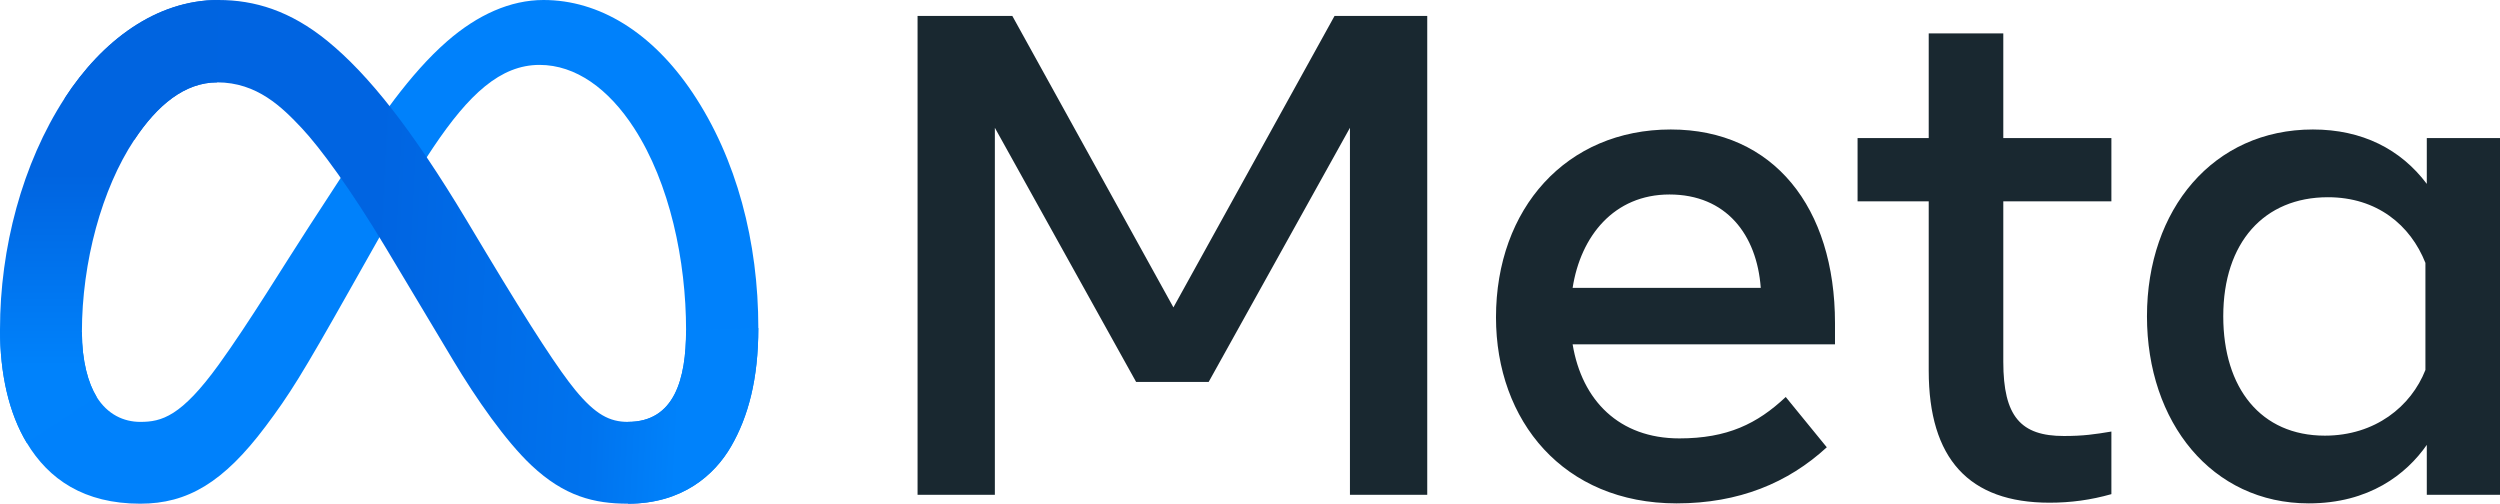
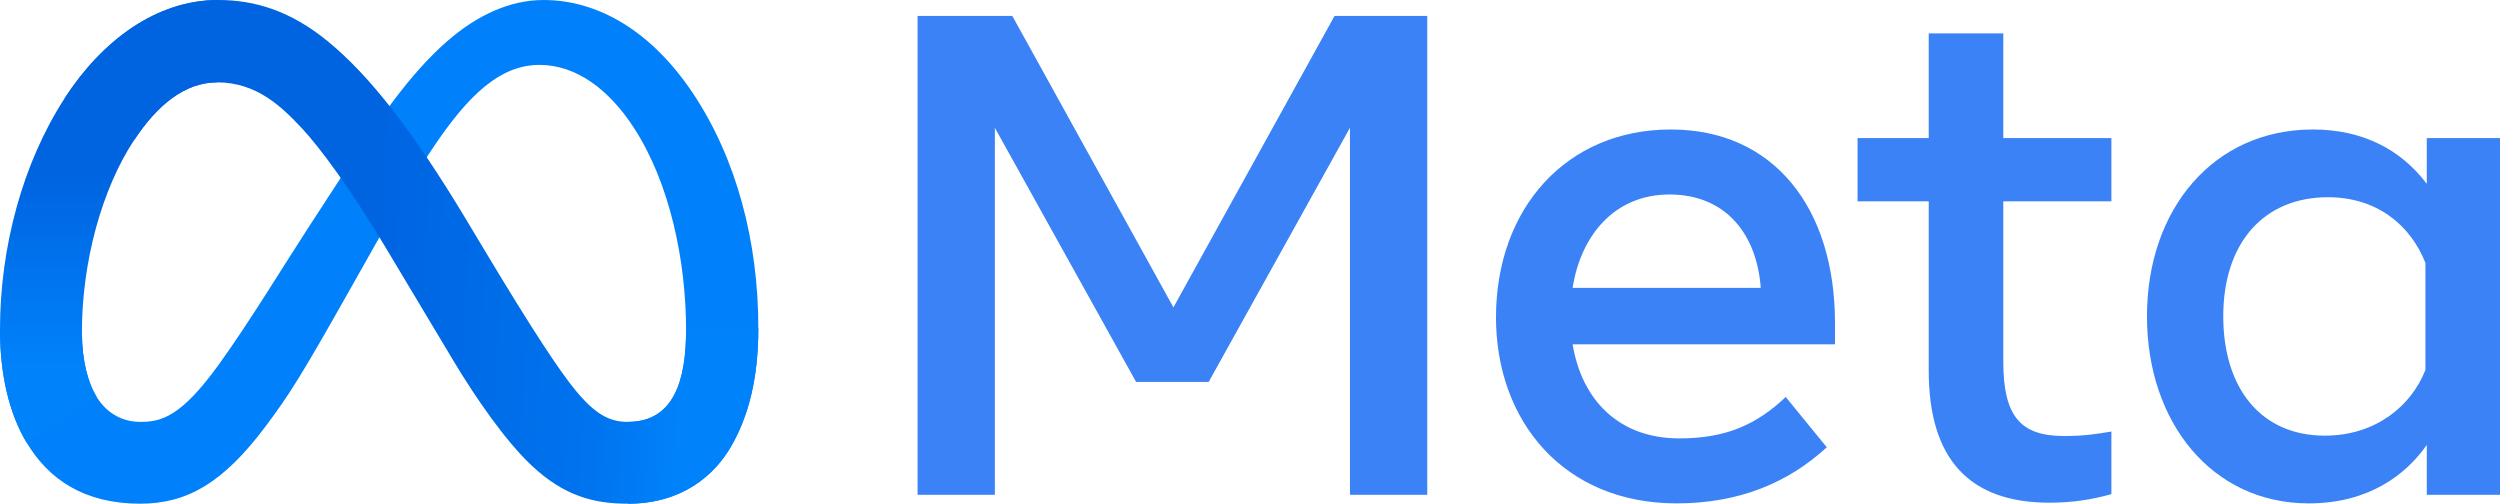
<svg xmlns="http://www.w3.org/2000/svg" width="948" height="191">
  <defs>
    <linearGradient id="Grad_Logo1" x1="61" y1="117" x2="259" y2="127" gradientUnits="userSpaceOnUse">
      <stop style="stop-color:#0064e1" offset="0" />
      <stop style="stop-color:#0064e1" offset="0.4" />
      <stop style="stop-color:#0073ee" offset="0.83" />
      <stop style="stop-color:#0082fb" offset="1" />
    </linearGradient>
    <linearGradient id="Grad_Logo2" x1="45" y1="139" x2="45" y2="66" gradientUnits="userSpaceOnUse">
      <stop style="stop-color:#0082fb" offset="0" />
      <stop style="stop-color:#0064e0" offset="1" />
    </linearGradient>
  </defs>
  <path id="Logo0" style="fill:#0081fb" d="m31.06,125.96c0,10.98 2.41,19.41 5.56,24.51 4.13,6.68 10.29,9.51 16.57,9.51 8.1,0 15.51-2.01 29.79-21.76 11.44-15.83 24.92-38.05 33.99-51.98l15.36-23.6c10.67-16.39 23.02-34.61 37.18-46.96 11.56-10.08 24.03-15.68 36.58-15.68 21.07,0 41.14,12.21 56.5,35.11 16.81,25.08 24.97,56.67 24.97,89.27 0,19.38-3.82,33.62-10.32,44.87-6.28,10.88-18.52,21.75-39.11,21.75l0-31.02c17.63,0 22.03-16.2 22.03-34.74 0-26.42-6.16-55.74-19.73-76.69-9.63-14.86-22.11-23.94-35.84-23.94-14.85,0-26.8,11.2-40.23,31.17-7.14,10.61-14.47,23.54-22.7,38.13l-9.06,16.05c-18.2,32.27-22.81,39.62-31.91,51.75-15.95,21.24-29.57,29.29-47.5,29.29-21.27,0-34.72-9.21-43.05-23.09-6.8-11.31-10.14-26.15-10.14-43.06z" />
  <path id="Logo1" style="fill:url(#Grad_Logo1)" d="m24.49,37.3c14.24-21.95 34.79-37.3 58.36-37.3 13.65,0 27.22,4.04 41.39,15.61 15.5,12.65 32.02,33.48 52.63,67.81l7.39,12.32c17.84,29.72 27.99,45.01 33.93,52.22 7.64,9.26 12.99,12.02 19.94,12.02 17.63,0 22.03-16.2 22.03-34.74l27.4-.86c0,19.38-3.82,33.62-10.32,44.87-6.28,10.88-18.52,21.75-39.11,21.75-12.8,0-24.14-2.78-36.68-14.61-9.64-9.08-20.91-25.21-29.58-39.71l-25.79-43.08c-12.94-21.62-24.81-37.74-31.68-45.04-7.39-7.85-16.89-17.33-32.05-17.33-12.27,0-22.69,8.61-31.41,21.78z" />
  <path id="Logo2" style="fill:url(#Grad_Logo2)" d="m82.35,31.23c-12.27,0-22.69,8.61-31.41,21.78-12.33,18.61-19.88,46.33-19.88,72.95 0,10.98 2.41,19.41 5.56,24.51l-26.48,17.44c-6.8-11.31-10.14-26.15-10.14-43.06 0-30.75 8.44-62.8 24.49-87.55 14.24-21.95 34.79-37.3 58.36-37.3z" />
-   <path id="Text" style="fill:#192830" d="m347.94,6.04h35.93l61.09,110.52 61.1-110.52h35.15v181.6h-29.31v-139.18l-53.58,96.38h-27.5l-53.57-96.38v139.18h-29.31z m285.11,67.71c-21.02,0-33.68,15.82-36.71,35.41h71.34c-1.47-20.18-13.11-35.41-34.63-35.41z m-65.77,46.57c0-41.22 26.64-71.22 66.28-71.22 38.99,0 62.27,29.62 62.27,73.42v8.05h-99.49c3.53,21.31 17.67,35.67 40.47,35.67 18.19,0 29.56-5.55 40.34-15.7l15.57,19.07c-14.67,13.49-33.33,21.27-56.95,21.27-42.91,0-68.49-31.29-68.49-70.56z m164.09-43.97h-26.98v-24h26.98v-39.69h28.28v39.69h40.99v24h-40.99v60.83c0,20.77 6.64,28.15 22.96,28.15 7.45,0 11.72-.64 18.03-1.69v23.74c-7.86,2.22-15.36,3.24-23.48,3.24-30.53,0-45.79-16.68-45.79-50.07z m188.35,23.34c-5.68-14.34-18.35-24.9-36.97-24.9-24.2,0-39.69,17.17-39.69,45.14 0,27.27 14.26,45.27 38.53,45.27 19.08,0 32.7-11.1 38.13-24.91z m28.28,87.95h-27.76v-18.94c-7.76,11.15-21.88,22.18-44.75,22.18-36.78,0-61.36-30.79-61.36-70.95 0-40.54 25.17-70.83 62.92-70.83 18.66,0 33.3,7.46 43.19,20.63v-17.38h27.76z" />
+   <path id="Text" style="fill:#3b82f6" d="m347.94,6.04h35.93l61.09,110.52 61.1-110.52h35.15v181.6h-29.31v-139.18l-53.58,96.38h-27.5l-53.57-96.38v139.18h-29.31z m285.11,67.71c-21.02,0-33.68,15.82-36.71,35.41h71.34c-1.47-20.18-13.11-35.41-34.63-35.41z m-65.77,46.57c0-41.22 26.64-71.22 66.28-71.22 38.99,0 62.27,29.62 62.27,73.42v8.05h-99.49c3.53,21.31 17.67,35.67 40.47,35.67 18.19,0 29.56-5.55 40.34-15.7l15.57,19.07c-14.67,13.49-33.33,21.27-56.95,21.27-42.91,0-68.49-31.29-68.49-70.56z m164.09-43.97h-26.98v-24h26.98v-39.69h28.28v39.69h40.99v24h-40.99v60.83c0,20.77 6.64,28.15 22.96,28.15 7.45,0 11.72-.64 18.03-1.69v23.74c-7.86,2.22-15.36,3.24-23.48,3.24-30.53,0-45.79-16.68-45.79-50.07z m188.35,23.34c-5.68-14.34-18.35-24.9-36.97-24.9-24.2,0-39.69,17.17-39.69,45.14 0,27.27 14.26,45.27 38.53,45.27 19.08,0 32.7-11.1 38.13-24.91z m28.28,87.95h-27.76v-18.94c-7.76,11.15-21.88,22.18-44.75,22.18-36.78,0-61.36-30.79-61.36-70.95 0-40.54 25.17-70.83 62.92-70.83 18.66,0 33.3,7.46 43.19,20.63v-17.38h27.76z" />
</svg>
